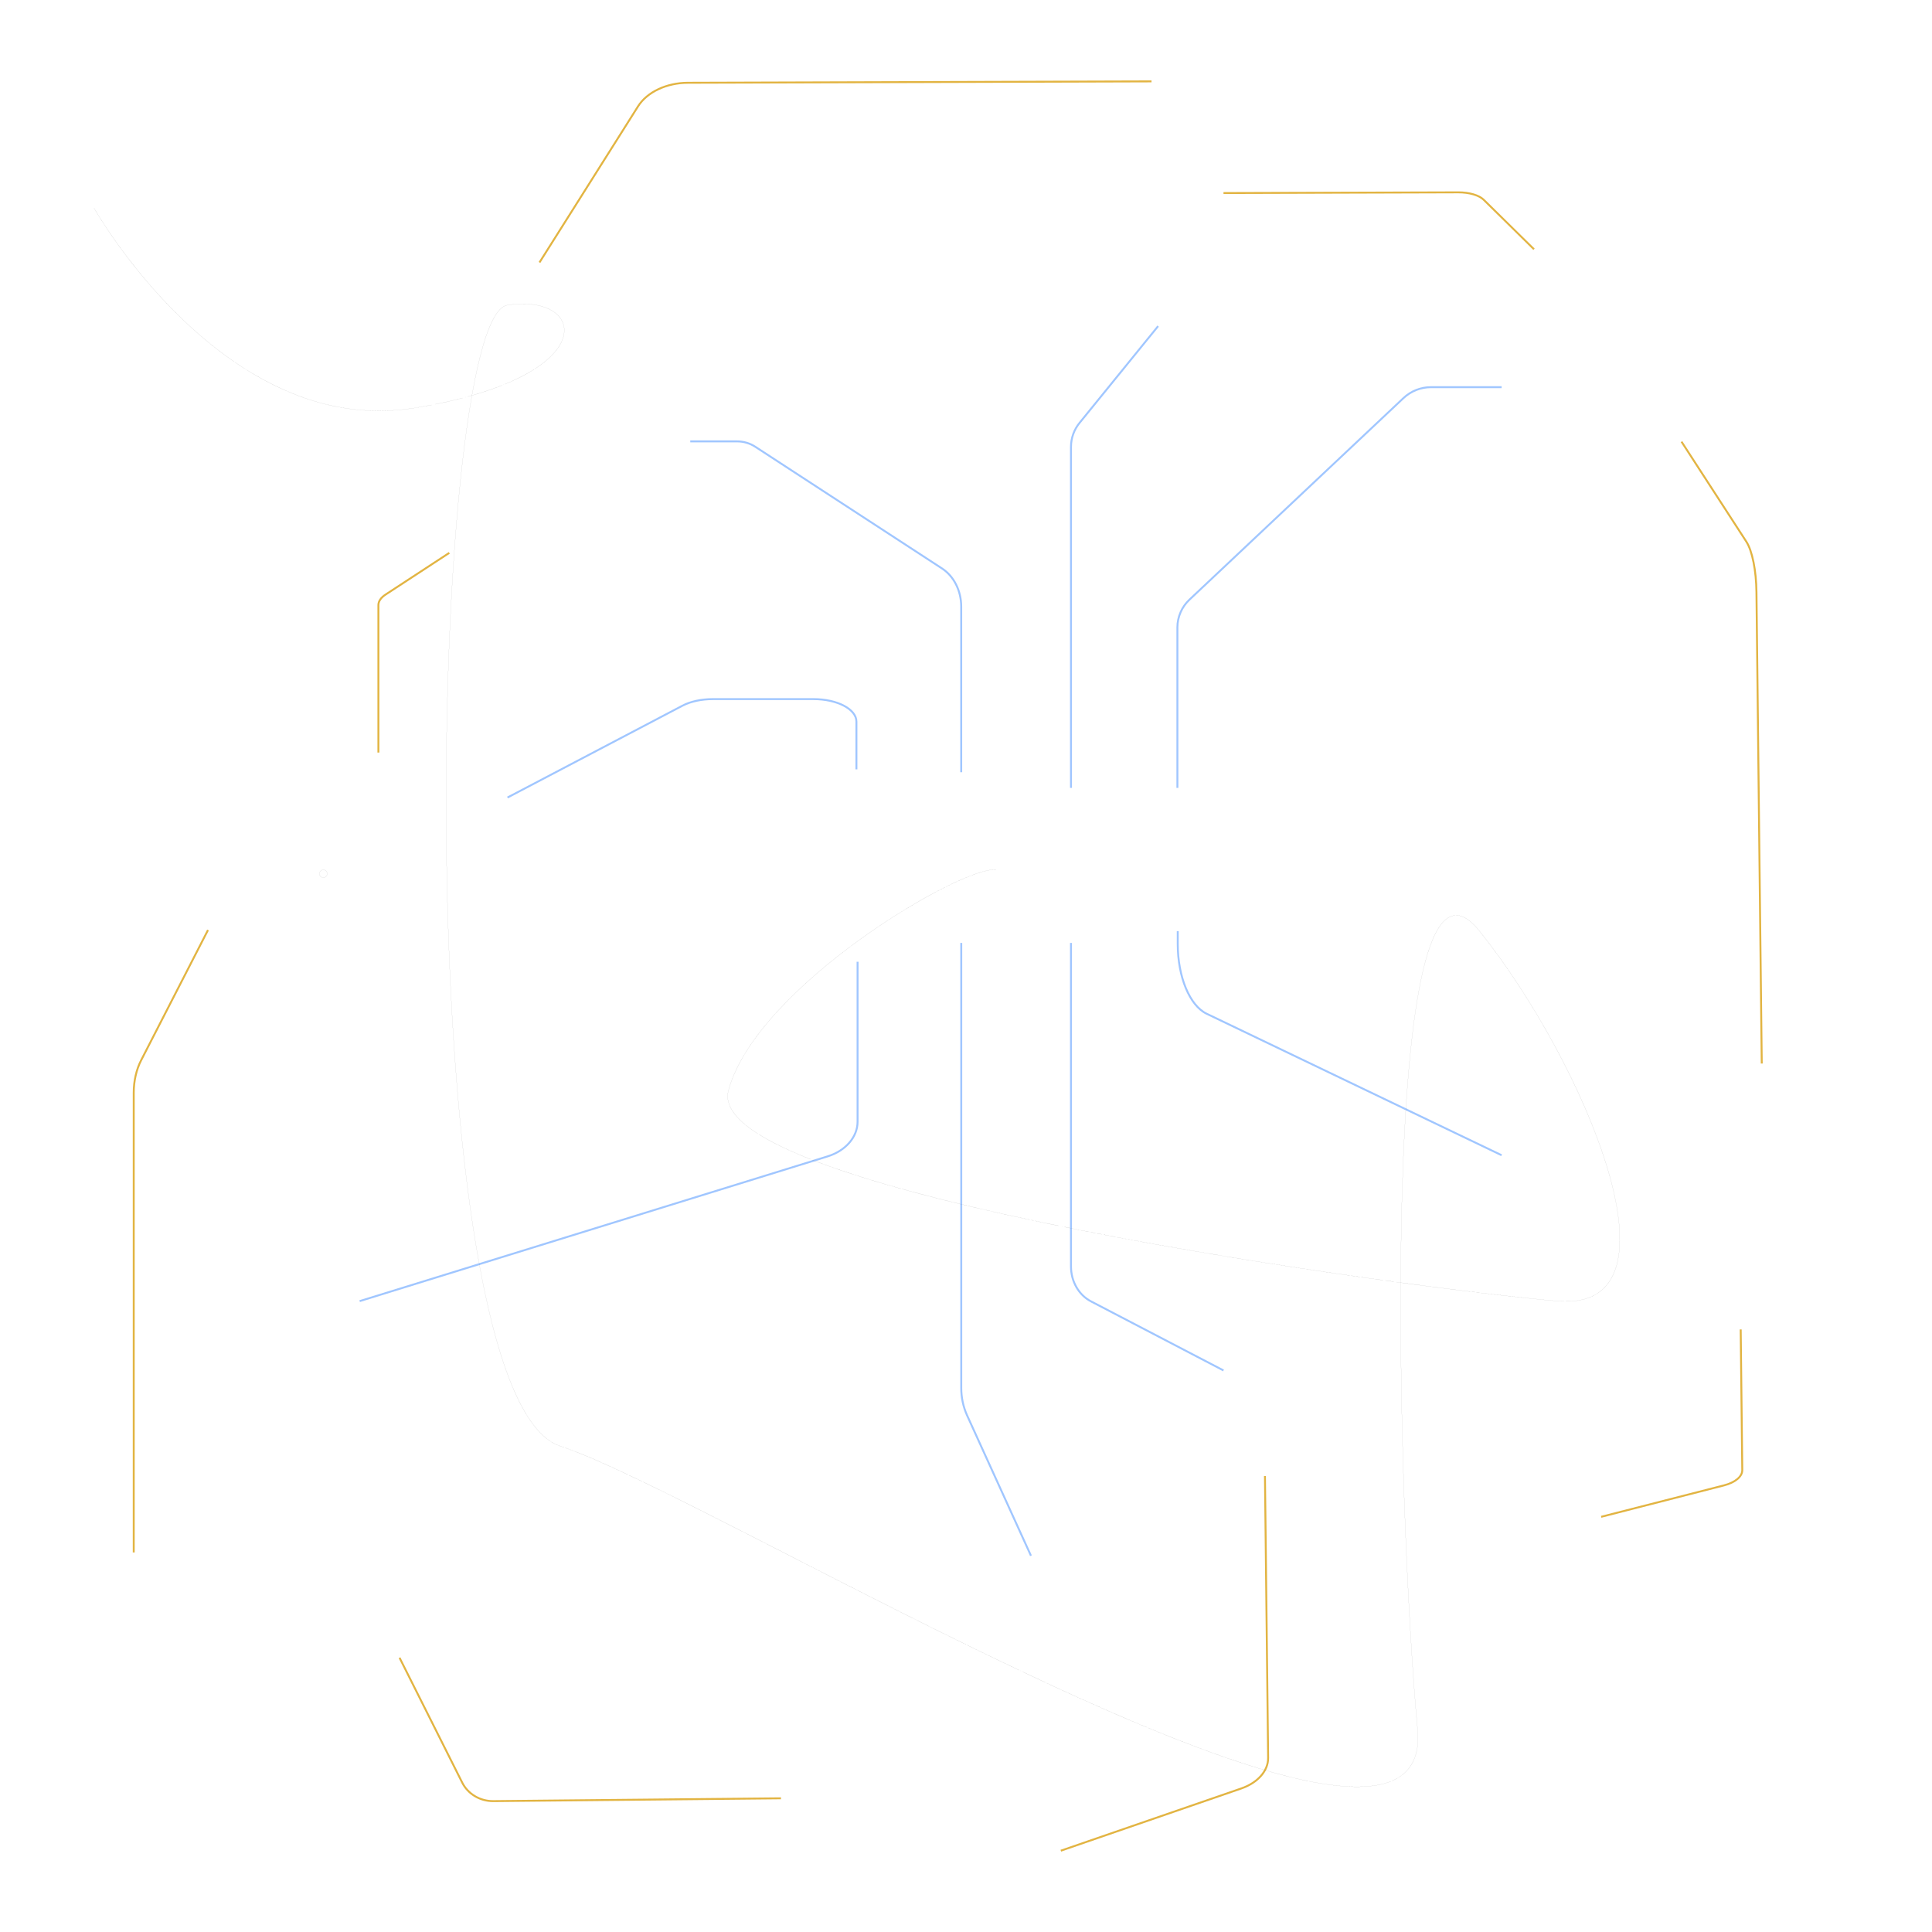
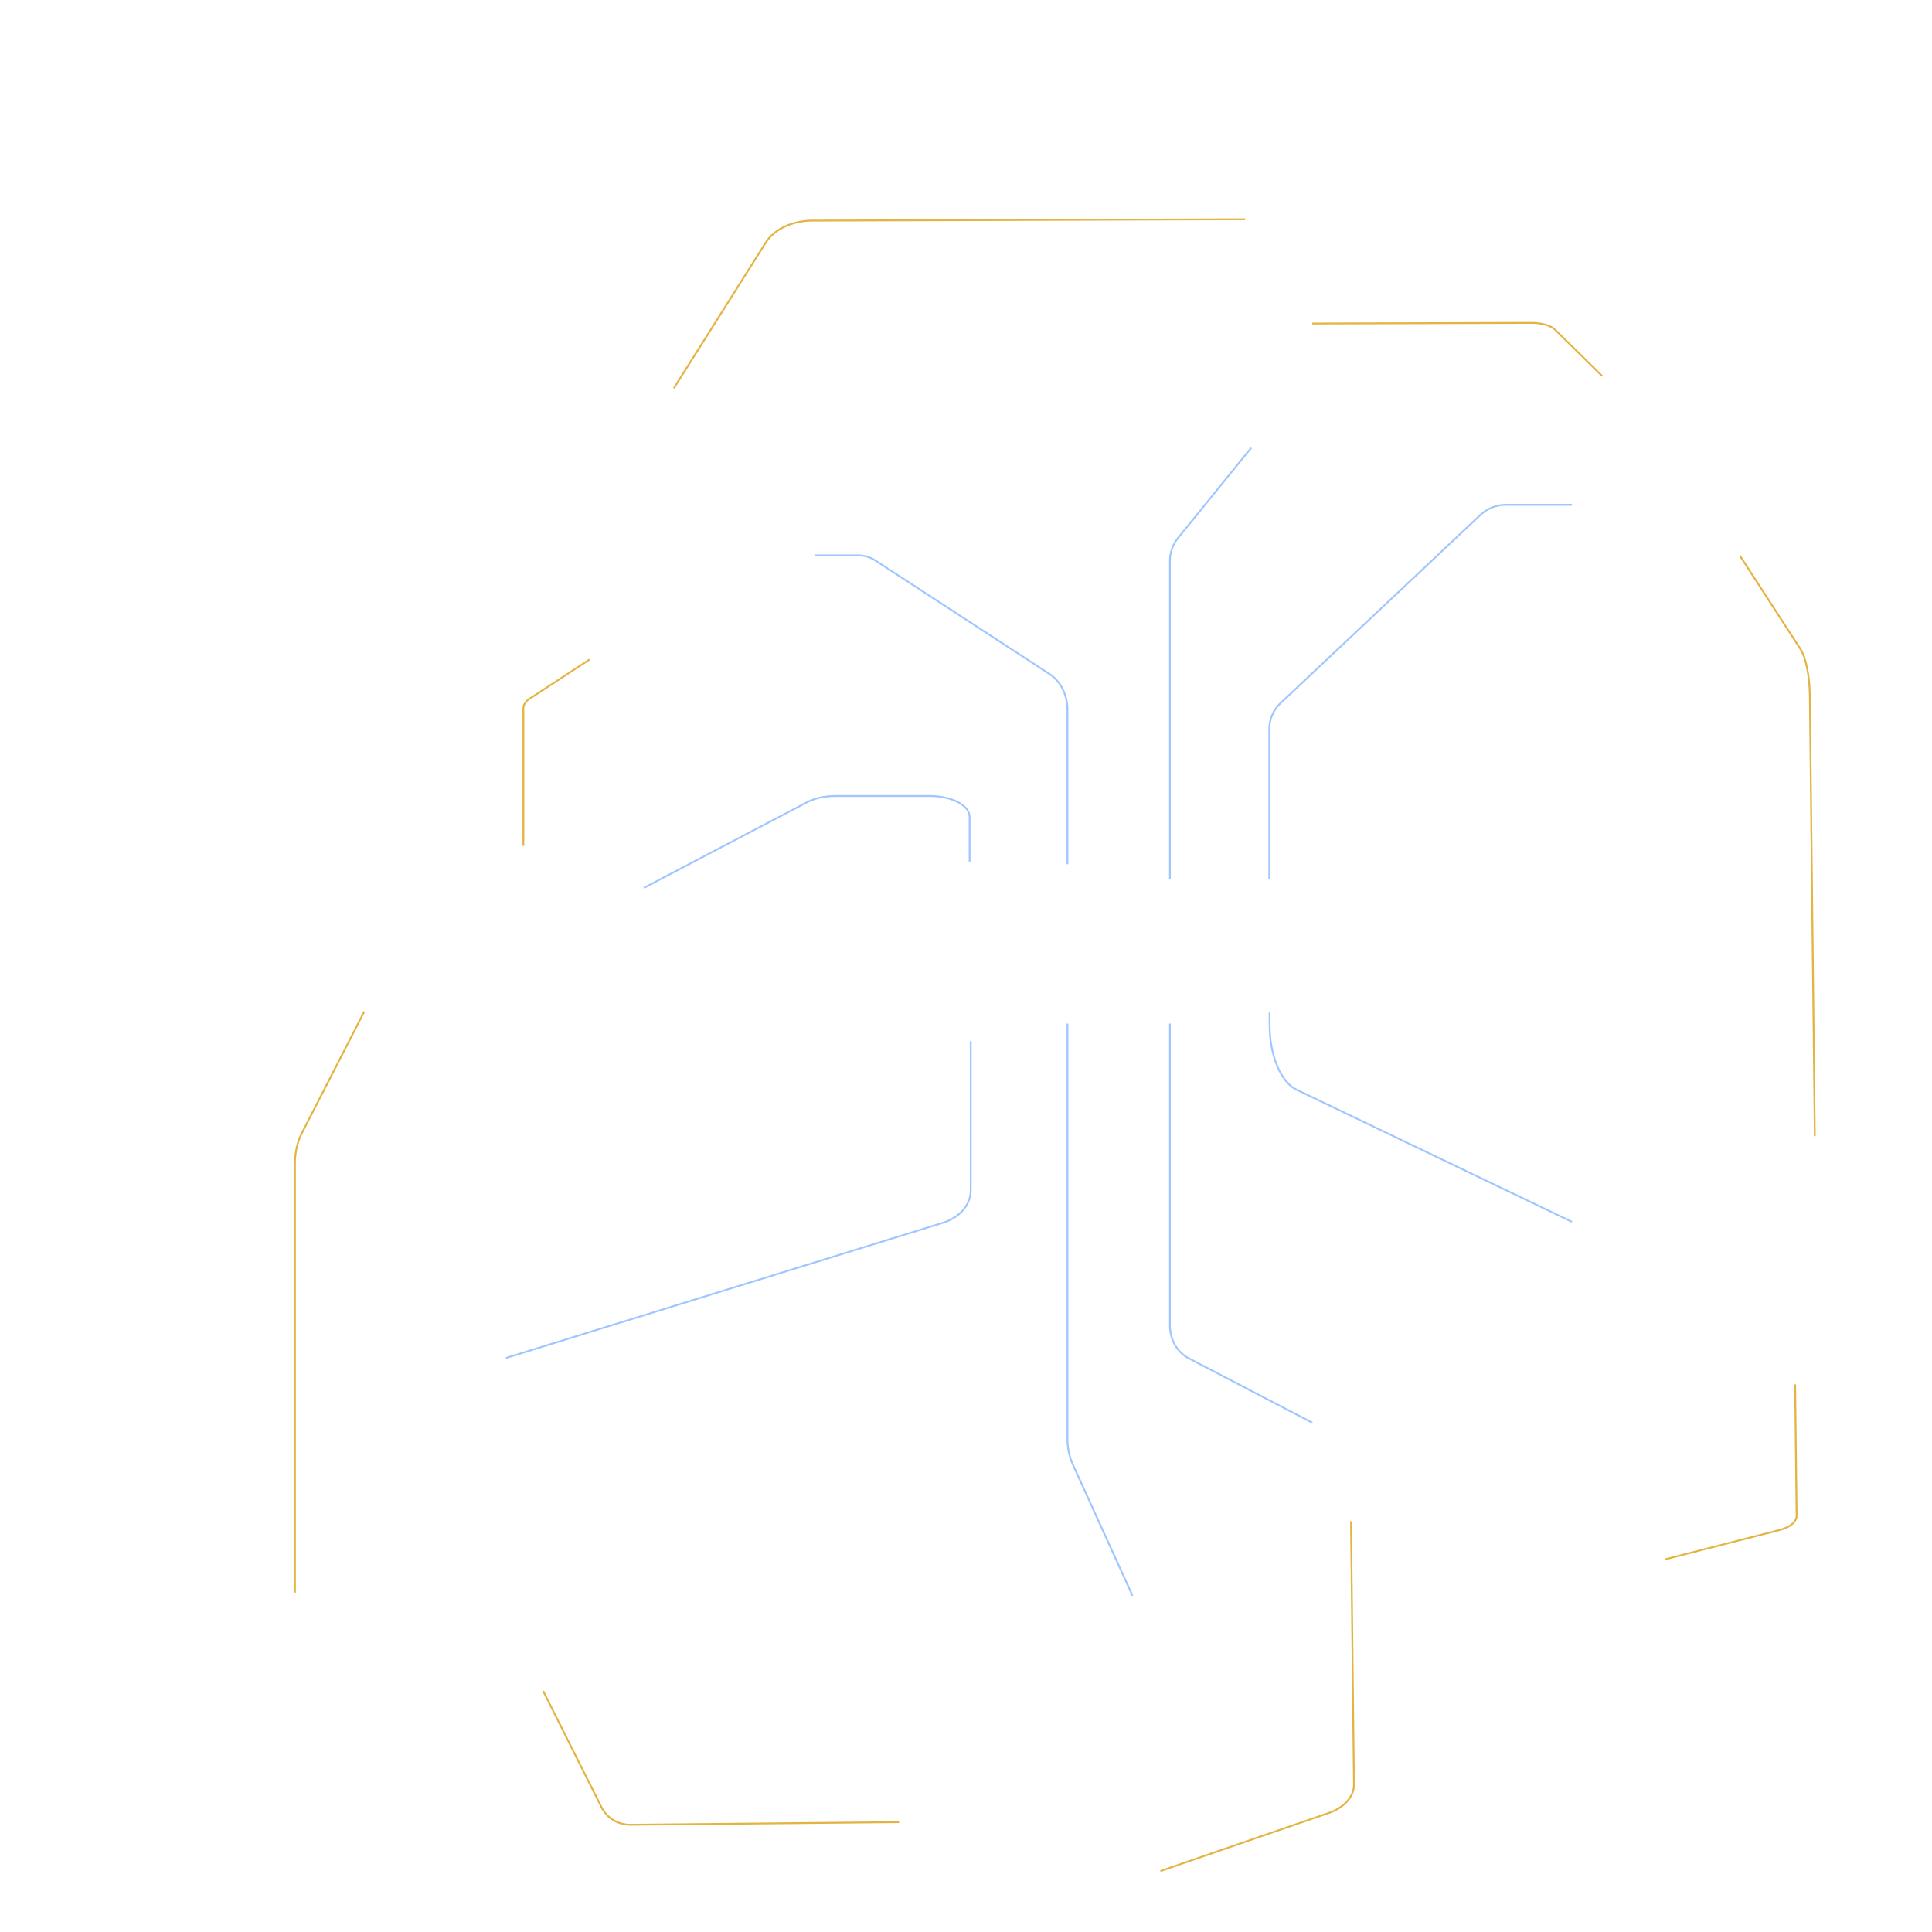
<svg xmlns="http://www.w3.org/2000/svg" version="1.1" id="Layer_1" x="0px" y="0px" viewBox="0 0 5000 5000" style="enable-background:new 0 0 5000 5000;" xml:space="preserve">
  <style type="text/css">
- 	.st0{fill:none;stroke:#E2B442;stroke-width:5;stroke-miterlimit:10;}
- 	.st1{fill:none;stroke:#E2B442;stroke-width:5;}
+ 	.st0{fill:none;stroke:#E2B442;stroke-width:4.668;stroke-miterlimit:10;}
+ 	.st1{fill:none;stroke:#E2B442;stroke-width:4.668;}
	.st2{fill:none;}
- 	.st3{fill:none;stroke:#A0C6FF;stroke-width:5;}
- 	.st4{fill:none;stroke:#000000;stroke-width:0.1;}
+ 	.st3{fill:none;stroke:#A0C6FF;stroke-width:4.668;}
+ 	.st4{fill:none;stroke:#000000;stroke-width:9.335534e-02;}
</style>
-   <path id="PATH-TRANSITadaf" class="st0" d="M979.3,1947.6v-381.7c0-9.7,6.4-19.2,18.3-27l165.2-108.1" />
-   <path id="PATH-TRANSITmkad" class="st0" d="M346.1,4017.7V2828c0-30.3,6.7-59.8,19.2-84.1l173-337" />
-   <path id="PATH-TRANSITahkh" class="st1" d="M3166.4,499.6l607.9-1.8c28-0.1,53.5,7.4,65.5,19.2L3970,645.1" />
-   <path id="PATH-TRANSITkhoj" class="st1" d="M4559.4,2752.4l-13.7-1219.8c-0.6-56.2-10.9-107.2-26.3-131L4351.7,1143" />
-   <path id="PATH-TRANSITojml" class="st1" d="M4504.9,3440.5l4.1,364c0.2,16.8-18.3,32.2-47.5,39.7l-317.7,81.3" />
-   <path id="PATH-TRANSITmlbl" class="st1" d="M3273.7,3819.9l8.2,729.4c0.4,33.6-26.7,64.5-69.7,79.3l-466.8,161" />
-   <path id="PATH-TRANSITblmk" class="st1" d="M2021.1,4654l-744.4,7.3c-34.3,0.3-65.7-18.4-80.6-48.1l-162.1-323" />
-   <path id="PATH-TRANSITafah" class="st1" d="M2980.1,210.6l-1199.9,3.6c-55.2,0.2-105.5,23.9-129,61.1l-255,403.9" />
-   <path id="PATH-kh01" class="st2" d="M4240.6,739.8c14.8-0.8,30.8-1.7,42,8c11.6,10.2,16.6,26.5,15.1,41.9  c-1.3,14.2-11.3,25.6-22.3,34.7c-9.9,8.1-22.1,10.6-34.8,12.1c-15.2,1.8-32.9,7.6-44.1-2.8s-7.3-28.6-6.1-44  c1-13.7,2.5-28.1,12.3-37.8S4226.8,740.5,4240.6,739.8z" />
-   <path id="PATH-kh00" class="st3" d="M3047.1,2039.1v-415.6c0.1-27.1,11.4-53,31.2-71.6l554-521.8c19.3-18.1,44.9-28.2,71.4-28.1  h182.5" />
-   <path id="PATH-ah01" class="st2" d="M2833,480.2c15.2-1,31.9,1.4,42,12.9c9.7,11.1,6.9,27.4,6.2,42.2c-0.7,13.7-1.8,27.4-10.2,38.2  c-9.5,12.2-22.6,25-38,23.6c-15-1.4-22.3-18.2-31.4-30.2c-7.4-9.7-14.7-19.4-15.7-31.6c-1.1-13.3,1.4-27.1,10.1-37.3  C2805.3,487.1,2818.9,481.1,2833,480.2z" />
-   <path id="PATH-ah00" class="st3" d="M3048,2409.7v33.4c0,85.1,30.9,159.4,74.9,180.5l763.2,366.1" />
-   <path id="PATH-oj00" class="st3" d="M2771.7,2039.1v-882.7c0.1-22.8,8-44.8,22.5-62.4l203-250" />
-   <path id="PATH-bl01" class="st2" d="M2444.3,4148.5c14.4,0.4,28.4,3.7,39.4,13c11.9,10.1,21.5,23.6,22.3,39.2  c0.8,16.4-5.9,32.3-18.2,43.3c-11.6,10.3-28.1,13.2-43.5,11.2c-13.6-1.8-23.5-11.8-33.1-21.5s-19.5-19.5-21-33  c-1.7-14.9,1.7-31,12.5-41.4S2429.4,4148.1,2444.3,4148.5z" />
-   <path id="PATH-bl00" class="st3" d="M2771.7,2440.2v837.5c0,38.6,20.1,73.7,51.7,90.2l343,178.8" />
-   <path id="PATH-af04" class="st2" d="M1031.2,1147.7c14.8-0.8,30.8-1.7,42,8c11.6,10.2,16.6,26.5,15.1,41.9  c-1.3,14.2-11.3,25.6-22.3,34.7c-9.9,8.1-22.1,10.6-34.8,12.1c-15.2,1.8-32.9,7.6-44.1-2.8s-7.3-28.6-6.1-44  c1-13.7,2.5-28.1,12.3-37.8S1017.5,1148.4,1031.2,1147.7z" />
-   <path id="PATH-af03" class="st2" d="M1142.9,735.2c13-0.9,25.5,3.9,35.6,12.1c11.6,9.3,23.1,20.8,24.1,35.6  c1,15.5-8.3,29.5-19.1,40.6c-11,11.3-24.8,21-40.6,20.5c-15.4-0.4-28.1-11.2-38.3-22.8c-9.5-10.8-17.4-24-15.9-38.3  c1.4-13.3,13.2-22,23.3-30.9C1121.2,743.9,1130.7,736.1,1142.9,735.2z" />
-   <path id="PATH-af02" class="st2" d="M1445.7,1002.9c12.5,1.4,22.8,8.3,32.6,16.3c11.4,9.3,26.8,17.9,27.3,32.6  c0.5,14.9-14.4,24.5-25.1,34.9c-10.4,10.2-20.3,24.1-34.8,23.5c-14.3-0.5-22.9-15.1-32.2-26.1c-8.2-9.7-15.8-19.7-17.3-32.3  c-1.7-14.4-1.5-30.6,8.8-40.8S1431.4,1001.3,1445.7,1002.9z" />
-   <path id="PATH-af01" class="st2" d="M1437.9,1253.9c15.8-2.1,33.4,3.2,43.3,15.7c9.3,11.8,5.3,28.4,3.2,43.4  c-1.6,11.9-6.5,23.1-14,32.5c-9,11.5-17.9,26.6-32.5,26.6s-22.7-15.8-32.6-26.5c-9.3-10.1-22.3-18.9-22.4-32.7s12.4-23.2,21.8-33.3  C1414.6,1269.1,1423.4,1255.8,1437.9,1253.9z" />
-   <path id="PATH-af00" class="st3" d="M2487.6,1998.5v-428.7c0-40.9-19-78.6-49.5-98.5l-483-314.8c-13.9-9.2-30.2-14.1-46.9-14.2  h-121.8" />
-   <path id="PATH-mk01" class="st2" d="M1046,3601.3c12.5,1.4,22.8,8.3,32.6,16.3c11.4,9.3,26.8,17.9,27.3,32.6  c0.5,14.9-14.4,24.5-25.1,34.9c-10.4,10.2-20.3,24.1-34.8,23.5c-14.3-0.5-22.9-15.1-32.2-26.1c-8.2-9.7-15.8-19.7-17.3-32.3  c-1.7-14.4-1.5-30.6,8.8-40.8S1031.7,3599.7,1046,3601.3z" />
-   <path id="PATH-mk00" class="st3" d="M2487.7,2440.2v1151.5c-0.1,24.6,5,48.9,15.1,71.3l165.3,363.2" />
-   <path id="PATH-ad01" class="st2" d="M1062.3,2166c15.8-2.1,33.4,3.2,43.3,15.7c9.3,11.8,5.3,28.4,3.2,43.4  c-1.6,11.9-6.5,23.1-14,32.5c-9,11.5-17.9,26.6-32.5,26.6s-22.7-15.8-32.6-26.5c-9.3-10.1-22.3-18.9-22.4-32.7s12.4-23.2,21.8-33.3  C1039.1,2181.2,1047.9,2167.9,1062.3,2166z" />
-   <path id="PATH-ad00" class="st3" d="M2216.4,1991.1v-123.6c0-32.1-49.6-58.2-110.8-58.2h-261c-29.4,0-57.6,6.1-78.3,17L1313.4,2064" />
-   <path id="PATH-ml01" class="st2" d="M3826.3,3688.5c13-0.9,25.5,3.9,35.6,12.1c11.6,9.3,23.1,20.8,24.1,35.6  c1,15.5-8.3,29.5-19.1,40.6c-11,11.3-24.8,21-40.6,20.5c-15.4-0.4-28.1-11.2-38.3-22.8c-9.5-10.8-17.4-24-15.9-38.3  c1.4-13.3,13.2-22,23.3-30.9C3804.5,3697.3,3814.1,3689.4,3826.3,3688.5z" />
-   <path id="PATH-ml00" class="st3" d="M2219.4,2489v413.9c0,39.8-30.9,75.4-77.8,89.9L930.8,3367.3" />
-   <path id="PATH-bl04" class="st2" d="M2766.4,4393.3c14.4,0.4,28.4,3.7,39.4,13c11.9,10.1,21.5,23.6,22.3,39.2  c0.8,16.4-5.9,32.3-18.2,43.3c-11.6,10.3-28.1,13.2-43.5,11.2c-13.6-1.8-23.5-11.8-33.1-21.5s-19.5-19.5-21-33  c-1.7-14.9,1.7-31,12.5-41.4S2751.5,4392.9,2766.4,4393.3z" />
-   <path id="PATH-bl03" class="st2" d="M2437.4,4552.9c13.1,1.8,21.2,13.5,30.9,22.5c10.4,9.6,25.4,16.8,26.6,30.9  c1.3,14.6-9.2,27.8-20.7,36.9c-10.3,8.1-23.7,8.8-36.8,8.7c-12.9-0.1-26-1.3-36.1-9.4c-11.4-9-20.5-21.6-21.4-36.2  c-0.9-15.3,5.6-30.4,16.8-40.8C2407.8,4555.5,2422.7,4550.8,2437.4,4552.9z" />
-   <path id="PATH-kh04" class="st2" d="M4243.1,429.8c13-0.9,25.5,3.9,35.6,12.1c11.6,9.3,23.1,20.8,24.1,35.6  c1,15.5-8.3,29.5-19.1,40.6c-11,11.3-24.8,21-40.6,20.5c-15.4-0.4-28.1-11.2-38.3-22.8c-9.5-10.8-17.4-24-15.9-38.3  c1.4-13.3,13.2-22,23.3-30.9C4221.4,438.5,4231,430.7,4243.1,429.8z" />
-   <path id="PATH-kh03" class="st2" d="M4557.1,539.1c12.5,1.4,22.8,8.3,32.6,16.3c11.4,9.3,26.8,17.9,27.3,32.6  c0.5,14.9-14.4,24.5-25.1,34.9c-10.4,10.2-20.3,24.1-34.8,23.5c-14.3-0.5-22.9-15.1-32.2-26.1c-8.2-9.7-15.8-19.7-17.3-32.3  c-1.7-14.4-1.5-30.6,8.8-40.8S4542.8,537.5,4557.1,539.1z" />
-   <path id="PATH-kh02" class="st2" d="M4546.3,900.1c15.8-2.1,33.4,3.2,43.3,15.7c9.3,11.8,5.3,28.4,3.2,43.4  c-1.6,11.9-6.5,23.1-14,32.5c-9,11.5-17.9,26.6-32.5,26.6s-22.7-15.8-32.6-26.5c-9.3-10.1-22.3-18.9-22.4-32.7s12.4-23.2,21.8-33.3  C4523,915.3,4531.8,902.1,4546.3,900.1z" />
-   <path id="PATH-bl02" class="st2" d="M2155.9,4255.7c13-0.9,25.5,3.9,35.6,12.1c11.6,9.3,23.1,20.8,24.1,35.6  c1,15.5-8.3,29.5-19.1,40.6c-11,11.3-24.8,21-40.6,20.5c-15.4-0.4-28.1-11.2-38.3-22.8c-9.5-10.8-17.4-24-15.9-38.3  c1.4-13.3,13.2-22,23.3-30.9C2134.1,4264.4,2143.7,4256.5,2155.9,4255.7z" />
-   <path id="PATH-ml03" class="st2" d="M3559.8,3873.6c14.8-0.8,30.8-1.7,42,8c11.6,10.2,16.6,26.5,15.1,41.9  c-1.3,14.2-11.3,25.6-22.3,34.7c-9.9,8.1-22.1,10.6-34.8,12.1c-15.2,1.8-32.9,7.6-44.1-2.8s-7.3-28.6-6.1-44  c1-13.7,2.5-28.1,12.3-37.8S3546.1,3874.3,3559.8,3873.6z" />
-   <path id="PATH-ml04" class="st2" d="M3502.7,3455c12.5,1.4,22.8,8.3,32.6,16.3c11.4,9.3,26.8,17.9,27.3,32.6  c0.5,14.9-14.4,24.5-25.1,34.9c-10.4,10.2-20.3,24.1-34.8,23.5c-14.3-0.5-22.9-15.1-32.2-26.1c-8.2-9.7-15.8-19.7-17.3-32.3  c-1.7-14.4-1.5-30.6,8.8-40.8S3488.4,3453.4,3502.7,3455z" />
-   <path id="PATH-ml02" class="st2" d="M3889,4143.2c15.8-2.1,33.4,3.2,43.3,15.7c9.3,11.8,5.3,28.4,3.2,43.4  c-1.6,11.9-6.5,23.1-14,32.5c-9,11.5-17.9,26.6-32.5,26.6s-22.7-15.8-32.6-26.5c-9.3-10.1-22.3-18.9-22.4-32.7s12.4-23.2,21.8-33.3  C3865.8,4158.4,3874.6,4145.1,3889,4143.2z" />
-   <path id="PATH-ad02" class="st2" d="M767.4,2389.1c14.8-0.8,30.8-1.7,42,8c11.6,10.2,16.6,26.5,15.1,41.9  c-1.3,14.2-11.3,25.6-22.3,34.7c-9.9,8.1-22.1,10.6-34.8,12.1c-15.2,1.8-32.9,7.6-44.1-2.8s-7.3-28.6-6.1-44  c1-13.7,2.5-28.1,12.3-37.8S753.7,2389.8,767.4,2389.1z" />
-   <path id="PATH-ad03" class="st2" d="M770,2079c13-0.9,25.5,3.9,35.6,12.1c11.6,9.3,23.1,20.8,24.1,35.6c1,15.5-8.3,29.5-19.1,40.6  c-11,11.3-24.8,21-40.6,20.5c-15.4-0.4-28.1-11.2-38.3-22.8c-9.5-10.8-17.4-24-15.9-38.3c1.4-13.3,13.2-22,23.3-30.9  C748.2,2087.8,757.8,2079.9,770,2079z" />
-   <path id="PATH-mk04" class="st2" d="M628.2,3714.3c13.1,1.8,21.2,13.5,30.9,22.5c10.4,9.6,25.4,16.8,26.6,30.9  c1.3,14.6-9.2,27.8-20.7,36.9c-10.3,8.1-23.7,8.8-36.8,8.7c-12.9-0.1-26-1.3-36.1-9.4c-11.4-9-20.5-21.6-21.4-36.2  c-0.9-15.3,5.6-30.4,16.8-40.8C598.6,3716.8,613.5,3712.2,628.2,3714.3z" />
-   <path id="PATH-mk02" class="st2" d="M1186.6,3969.4c15.8-2.1,33.4,3.2,43.3,15.7c9.3,11.8,5.3,28.4,3.2,43.4  c-1.6,11.9-6.5,23.1-14,32.5c-9,11.5-17.9,26.6-32.5,26.6s-22.7-15.8-32.6-26.5c-9.3-10.1-22.3-18.9-22.4-32.7s12.4-23.2,21.8-33.3  C1163.3,3984.6,1172.1,3971.3,1186.6,3969.4z" />
-   <path id="PATH-mk05" class="st2" d="M568.4,3357.9c13-0.9,25.5,3.9,35.6,12.1c11.6,9.3,23.1,20.8,24.1,35.6  c1,15.5-8.3,29.5-19.1,40.6c-11,11.3-24.8,21-40.6,20.5c-15.4-0.4-28.1-11.2-38.3-22.8c-9.5-10.8-17.4-24-15.9-38.3  c1.4-13.3,13.2-22,23.3-30.9C546.6,3366.7,556.2,3358.8,568.4,3357.9z" />
-   <path id="PATH-mk03" class="st2" d="M813.3,4018.1c10.9-0.9,23-0.6,30.7,7.1s6.3,19.8,6.5,30.6c0.2,11.1,1.2,22.7-5.3,31.7  c-7.6,10.5-18.8,19.7-31.9,19.8s-25.2-8.3-32.6-19.1c-6.3-9.3-3.5-21.2-2.3-32.4c1-9.5,2.2-19.1,8.6-26.1  C793.8,4022.5,803.4,4018.9,813.3,4018.1z" />
-   <path id="PATH-oj01" class="st2" d="M4513.5,3026.5c12.5,1.4,22.8,8.3,32.6,16.3c11.4,9.3,26.8,17.9,27.3,32.6  c0.5,14.9-14.4,24.5-25.1,34.9c-10.4,10.2-20.3,24.1-34.8,23.5c-14.3-0.5-22.9-15.1-32.2-26.1c-8.2-9.7-15.8-19.7-17.3-32.3  c-1.7-14.4-1.5-30.6,8.8-40.8S4499.2,3024.9,4513.5,3026.5z" />
-   <path id="PATH-oj02" class="st2" d="M4234,3161.3c13.1,1.8,21.2,13.5,30.9,22.5c10.4,9.6,25.4,16.8,26.6,30.9  c1.3,14.6-9.2,27.8-20.7,36.9c-10.3,8.1-23.7,8.8-36.8,8.7c-12.9-0.1-26-1.3-36.1-9.4c-11.4-9-20.5-21.6-21.4-36.2  c-0.9-15.3,5.6-30.4,16.8-40.8C4204.4,3163.8,4219.3,3159.2,4234,3161.3z" />
-   <path id="PATH-oj04" class="st2" d="M4195.1,2767.2c13-0.9,25.5,3.9,35.6,12.1c11.6,9.3,23.1,20.8,24.1,35.6  c1,15.5-8.3,29.5-19.1,40.6c-11,11.3-24.8,21-40.6,20.5c-15.4-0.4-28.1-11.2-38.3-22.8c-9.5-10.8-17.4-24-15.9-38.3  c1.4-13.3,13.2-22,23.3-30.9C4173.3,2776,4182.9,2768,4195.1,2767.2z" />
-   <circle id="START" class="st4" cx="836.8" cy="2261.2" r="10.1" />
-   <path id="PATH-TRANSITjlintro" class="st4" d="M243.4,538.6c0,0,336.3,596.7,827.7,517.5s451-298.2,242.3-266.6  S1056.1,3615,1450.5,3742.8c394.5,127.8,2270,1285.2,2218.2,732.9s-110-2403.2,160.3-2066.1s546.3,985.9,203.1,957.6  s-2220.7-275.8-2146.7-545.8c74-269.9,604.5-581.6,692.6-570.4" />
+   <path id="PATH-TRANSITadaf" class="st0" d="M1354.5,2189.1v-356.3c0-9.1,6-17.9,17.1-25.2l154.2-100.9" />
+   <path id="PATH-TRANSITmkad" class="st0" d="M763.3,4121.7V3011c0-28.3,6.3-55.8,17.9-78.5l161.5-314.6" />
+   <path id="PATH-TRANSITahkh" class="st1" d="M3396.2,837.3l567.5-1.7c26.1-0.1,49.9,6.9,61.1,17.9l121.5,119.6" />
+   <path id="PATH-TRANSITkhoj" class="st1" d="M4696.7,2940.4l-12.8-1138.7c-0.6-52.5-10.2-100.1-24.6-122.3L4502.8,1438" />
+   <path id="PATH-TRANSITojml" class="st1" d="M4645.8,3582.8l3.8,339.8c0.2,15.7-17.1,30.1-44.3,37.1l-296.6,75.9" />
+   <path id="PATH-TRANSITmlbl" class="st1" d="M3496.4,3937l7.7,680.9c0.4,31.4-24.9,60.2-65.1,74l-435.8,150.3" />
+   <path id="PATH-TRANSITblmk" class="st1" d="M2327,4715.7l-694.9,6.8c-32,0.3-61.3-17.2-75.2-44.9l-151.3-301.5" />
+   <path id="PATH-TRANSITafah" class="st1" d="M3222.3,567.5l-1120.2,3.4c-51.5,0.2-98.5,22.3-120.4,57L1743.7,1005" />
+   <path id="PATH-kh01" class="st2" d="M4399.1,1061.6c13.8-0.7,28.8-1.6,39.2,7.5c10.8,9.5,15.5,24.7,14.1,39.1  c-1.2,13.3-10.5,23.9-20.8,32.4c-9.2,7.6-20.6,9.9-32.5,11.3c-14.2,1.7-30.7,7.1-41.2-2.6c-10.5-9.7-6.8-26.7-5.7-41.1  c0.9-12.8,2.3-26.2,11.5-35.3C4372.8,1063.8,4386.2,1062.2,4399.1,1061.6z" />
+   <path id="PATH-kh00" class="st3" d="M3284.9,2274.5v-388c0.1-25.3,10.6-49.5,29.1-66.8l517.2-487.1c18-16.9,41.9-26.3,66.7-26.2  h170.4" />
+   <path id="PATH-ah01" class="st2" d="M3085,819.2c14.2-0.9,29.8,1.3,39.2,12c9.1,10.4,6.4,25.6,5.8,39.4c-0.7,12.8-1.7,25.6-9.5,35.7  c-8.9,11.4-21.1,23.3-35.5,22c-14-1.3-20.8-17-29.3-28.2c-6.9-9.1-13.7-18.1-14.7-29.5c-1-12.4,1.3-25.3,9.4-34.8  C3059.1,825.7,3071.8,820.1,3085,819.2z" />
+   <path id="PATH-ah00" class="st3" d="M3285.7,2620.5v31.2c0,79.4,28.8,148.8,69.9,168.5l712.5,341.8" />
+   <path id="PATH-oj00" class="st3" d="M3027.8,2274.5v-824c0.1-21.3,7.5-41.8,21-58.3l189.5-233.4" />
+   <path id="PATH-bl01" class="st2" d="M2722.1,4243.8c13.4,0.4,26.5,3.5,36.8,12.1c11.1,9.4,20.1,22,20.8,36.6  c0.7,15.3-5.5,30.2-17,40.4c-10.8,9.6-26.2,12.3-40.6,10.5c-12.7-1.7-21.9-11-30.9-20.1s-18.2-18.2-19.6-30.8  c-1.6-13.9,1.6-28.9,11.7-38.6C2693.4,4244.2,2708.2,4243.4,2722.1,4243.8z" />
+   <path id="PATH-bl00" class="st3" d="M3027.8,2649v781.9c0,36,18.8,68.8,48.3,84.2l320.2,166.9" />
+   <path id="PATH-af04" class="st2" d="M1402.9,1442.4c13.8-0.7,28.8-1.6,39.2,7.5c10.8,9.5,15.5,24.7,14.1,39.1  c-1.2,13.3-10.5,23.9-20.8,32.4c-9.2,7.6-20.6,9.9-32.5,11.3c-14.2,1.7-30.7,7.1-41.2-2.6c-10.5-9.7-6.8-26.7-5.7-41.1  c0.9-12.8,2.3-26.2,11.5-35.3S1390.1,1443,1402.9,1442.4z" />
+   <path id="PATH-af03" class="st2" d="M1507.2,1057.3c12.1-0.8,23.8,3.6,33.2,11.3c10.8,8.7,21.6,19.4,22.5,33.2  c0.9,14.5-7.7,27.5-17.8,37.9c-10.3,10.5-23.2,19.6-37.9,19.1c-14.4-0.4-26.2-10.5-35.8-21.3c-8.9-10.1-16.2-22.4-14.8-35.8  c1.3-12.4,12.3-20.5,21.8-28.8C1486.9,1065.4,1495.8,1058.1,1507.2,1057.3z" />
+   <path id="PATH-af02" class="st2" d="M1789.9,1307.2c11.7,1.3,21.3,7.7,30.4,15.2c10.6,8.7,25,16.7,25.5,30.4  c0.5,13.9-13.4,22.9-23.4,32.6c-9.7,9.5-19,22.5-32.5,21.9c-13.3-0.5-21.4-14.1-30.1-24.4c-7.7-9.1-14.8-18.4-16.2-30.2  c-1.6-13.4-1.4-28.6,8.2-38.1C1761.5,1305.2,1776.5,1305.7,1789.9,1307.2z" />
+   <path id="PATH-af01" class="st2" d="M1782.6,1541.5c14.8-2,31.2,3,40.4,14.7c8.7,11,4.9,26.5,3,40.5c-1.5,11.1-6.1,21.6-13.1,30.3  c-8.4,10.7-16.7,24.8-30.3,24.8s-21.2-14.8-30.4-24.7c-8.7-9.4-20.8-17.6-20.9-30.5c-0.1-12.9,11.6-21.7,20.4-31.1  C1760.8,1555.7,1769.1,1543.3,1782.6,1541.5z" />
+   <path id="PATH-af00" class="st3" d="M2762.5,2236.6v-400.2c0-38.2-17.7-73.4-46.2-92l-450.9-293.9c-13-8.6-28.2-13.2-43.8-13.3  h-113.7" />
+   <path id="PATH-mk01" class="st2" d="M1416.7,3732.9c11.7,1.3,21.3,7.7,30.4,15.2c10.6,8.7,25,16.7,25.5,30.4  c0.5,13.9-13.4,22.9-23.4,32.6c-9.7,9.5-19,22.5-32.5,21.9c-13.3-0.5-21.4-14.1-30.1-24.4c-7.7-9.1-14.8-18.4-16.2-30.2  c-1.6-13.4-1.4-28.6,8.2-38.1S1403.4,3731.4,1416.7,3732.9z" />
+   <path id="PATH-mk00" class="st3" d="M2762.6,2649v1075c-0.1,23,4.7,45.7,14.1,66.6l154.3,339.1" />
+   <path id="PATH-ad01" class="st2" d="M1431.9,2393c14.8-2,31.2,3,40.4,14.7c8.7,11,4.9,26.5,3,40.5c-1.5,11.1-6.1,21.6-13.1,30.3  c-8.4,10.7-16.7,24.8-30.3,24.8c-13.6,0-21.2-14.8-30.4-24.7c-8.7-9.4-20.8-17.6-20.9-30.5c-0.1-12.9,11.6-21.7,20.4-31.1  C1410.3,2407.2,1418.5,2394.8,1431.9,2393z" />
+   <path id="PATH-ad00" class="st3" d="M2509.4,2229.7v-115.4c0-30-46.3-54.3-103.4-54.3h-243.7c-27.4,0-53.8,5.7-73.1,15.9  l-422.8,221.9" />
+   <path id="PATH-ml01" class="st2" d="M4012.3,3814.3c12.1-0.8,23.8,3.6,33.2,11.3c10.8,8.7,21.6,19.4,22.5,33.2  c0.9,14.5-7.7,27.5-17.8,37.9c-10.3,10.5-23.2,19.6-37.9,19.1c-14.4-0.4-26.2-10.5-35.8-21.3c-8.9-10.1-16.2-22.4-14.8-35.8  c1.3-12.4,12.3-20.5,21.8-28.8C3991.9,3822.6,4000.9,3815.2,4012.3,3814.3z" />
+   <path id="PATH-ml00" class="st3" d="M2512.2,2694.5v386.4c0,37.2-28.8,70.4-72.6,83.9l-1130.3,349.6" />
+   <path id="PATH-bl04" class="st2" d="M3022.8,4472.3c13.4,0.4,26.5,3.5,36.8,12.1c11.1,9.4,20.1,22,20.8,36.6  c0.7,15.3-5.5,30.2-17,40.4c-10.8,9.6-26.2,12.3-40.6,10.5c-12.7-1.7-21.9-11-30.9-20.1c-9-9.1-18.2-18.2-19.6-30.8  c-1.6-13.9,1.6-28.9,11.7-38.6C2994.1,4472.7,3008.9,4471.9,3022.8,4472.3z" />
+   <path id="PATH-bl03" class="st2" d="M2715.7,4621.3c12.2,1.7,19.8,12.6,28.8,21c9.7,9,23.7,15.7,24.8,28.8  c1.2,13.6-8.6,26-19.3,34.4c-9.6,7.6-22.1,8.2-34.4,8.1c-12-0.1-24.3-1.2-33.7-8.8c-10.6-8.4-19.1-20.2-20-33.8  c-0.8-14.3,5.2-28.4,15.7-38.1C2688,4623.7,2702,4619.3,2715.7,4621.3z" />
+   <path id="PATH-kh04" class="st2" d="M4401.4,772.2c12.1-0.8,23.8,3.6,33.2,11.3c10.8,8.7,21.6,19.4,22.5,33.2  c0.9,14.5-7.7,27.5-17.8,37.9c-10.3,10.5-23.2,19.6-37.9,19.1c-14.4-0.4-26.2-10.5-35.8-21.3c-8.9-10.1-16.2-22.4-14.8-35.8  c1.3-12.4,12.3-20.5,21.8-28.8C4381.1,780.3,4390.1,773,4401.4,772.2z" />
+   <path id="PATH-kh03" class="st2" d="M4694.5,874.2c11.7,1.3,21.3,7.7,30.4,15.2c10.6,8.7,25,16.7,25.5,30.4  c0.5,13.9-13.4,22.9-23.4,32.6c-9.7,9.5-19,22.5-32.5,21.9c-13.3-0.5-21.4-14.1-30.1-24.4c-7.7-9.1-14.8-18.4-16.2-30.2  c-1.6-13.4-1.4-28.6,8.2-38.1C4666.1,872.3,4681.2,872.7,4694.5,874.2z" />
+   <path id="PATH-kh02" class="st2" d="M4684.4,1211.2c14.8-2,31.2,3,40.4,14.7c8.7,11,4.9,26.5,3,40.5c-1.5,11.1-6.1,21.6-13.1,30.3  c-8.4,10.7-16.7,24.8-30.3,24.8s-21.2-14.8-30.4-24.7c-8.7-9.4-20.8-17.6-20.9-30.5c-0.1-12.9,11.6-21.7,20.4-31.1  C4662.7,1225.4,4670.9,1213.1,4684.4,1211.2z" />
+   <path id="PATH-bl02" class="st2" d="M2452.9,4343.9c12.1-0.8,23.8,3.6,33.2,11.3c10.8,8.7,21.6,19.4,22.5,33.2  c0.9,14.5-7.7,27.5-17.8,37.9c-10.3,10.5-23.2,19.6-37.9,19.1c-14.4-0.4-26.2-10.5-35.8-21.3c-8.9-10.1-16.2-22.4-14.8-35.8  c1.3-12.4,12.3-20.5,21.8-28.8C2432.5,4352,2441.5,4344.6,2452.9,4343.9z" />
+   <path id="PATH-ml03" class="st2" d="M3763.5,3987.1c13.8-0.7,28.8-1.6,39.2,7.5c10.8,9.5,15.5,24.7,14.1,39.1  c-1.2,13.3-10.5,23.9-20.8,32.4c-9.2,7.6-20.6,9.9-32.5,11.3c-14.2,1.7-30.7,7.1-41.2-2.6c-10.5-9.7-6.8-26.7-5.7-41.1  c0.9-12.8,2.3-26.2,11.5-35.3S3750.7,3987.8,3763.5,3987.1z" />
+   <path id="PATH-ml04" class="st2" d="M3710.2,3596.4c11.7,1.3,21.3,7.7,30.4,15.2c10.6,8.7,25,16.7,25.5,30.4  c0.5,13.9-13.4,22.9-23.4,32.6c-9.7,9.5-19,22.5-32.5,21.9c-13.3-0.5-21.4-14.1-30.1-24.4c-7.7-9.1-14.8-18.4-16.2-30.2  c-1.6-13.4-1.4-28.6,8.2-38.1C3681.8,3594.4,3696.8,3594.9,3710.2,3596.4z" />
+   <path id="PATH-ml02" class="st2" d="M4070.8,4238.8c14.8-2,31.2,3,40.4,14.7c8.7,11,4.9,26.5,3,40.5c-1.5,11.1-6.1,21.6-13.1,30.3  c-8.4,10.7-16.7,24.8-30.3,24.8s-21.2-14.8-30.4-24.7c-8.7-9.4-20.8-17.6-20.9-30.5s11.6-21.7,20.4-31.1  C4049.2,4253,4057.4,4240.6,4070.8,4238.8z" />
+   <path id="PATH-ad02" class="st2" d="M1156.6,2601.3c13.8-0.7,28.8-1.6,39.2,7.5c10.8,9.5,15.5,24.7,14.1,39.1  c-1.2,13.3-10.5,23.9-20.8,32.4c-9.2,7.6-20.6,9.9-32.5,11.3c-14.2,1.7-30.7,7.1-41.2-2.6c-10.5-9.7-6.8-26.7-5.7-41.1  c0.9-12.8,2.3-26.2,11.5-35.3S1143.9,2601.9,1156.6,2601.3z" />
+   <path id="PATH-ad03" class="st2" d="M1159.1,2311.8c12.1-0.8,23.8,3.6,33.2,11.3c10.8,8.7,21.6,19.4,22.5,33.2  c0.9,14.5-7.7,27.5-17.8,37.9c-10.3,10.5-23.2,19.6-37.9,19.1c-14.4-0.4-26.2-10.5-35.8-21.3c-8.9-10.1-16.2-22.4-14.8-35.8  c1.3-12.4,12.3-20.5,21.8-28.8C1138.7,2320,1147.7,2312.6,1159.1,2311.8z" />
+   <path id="PATH-mk04" class="st2" d="M1026.7,3838.4c12.2,1.7,19.8,12.6,28.8,21c9.7,9,23.7,15.7,24.8,28.8  c1.2,13.6-8.6,26-19.3,34.4c-9.6,7.6-22.1,8.2-34.4,8.1c-12-0.1-24.3-1.2-33.7-8.8c-10.6-8.4-19.1-20.2-20-33.8  c-0.8-14.3,5.2-28.4,15.7-38.1C999.1,3840.8,1013,3836.5,1026.7,3838.4z" />
+   <path id="PATH-mk02" class="st2" d="M1548,4076.6c14.8-2,31.2,3,40.4,14.7c8.7,11,4.9,26.5,3,40.5c-1.5,11.1-6.1,21.6-13.1,30.3  c-8.4,10.7-16.7,24.8-30.3,24.8c-13.6,0-21.2-14.8-30.4-24.7c-8.7-9.4-20.8-17.6-20.9-30.5c-0.1-12.9,11.6-21.7,20.4-31.1  C1526.2,4090.8,1534.5,4078.4,1548,4076.6z" />
+   <path id="PATH-mk05" class="st2" d="M970.9,3505.7c12.1-0.8,23.8,3.6,33.2,11.3c10.8,8.7,21.6,19.4,22.5,33.2  c0.9,14.5-7.7,27.5-17.8,37.9c-10.3,10.5-23.2,19.6-37.9,19.1c-14.4-0.4-26.2-10.5-35.8-21.3c-8.9-10.1-16.2-22.4-14.8-35.8  c1.3-12.4,12.3-20.5,21.8-28.8C950.5,3513.9,959.5,3506.6,970.9,3505.7z" />
+   <path id="PATH-mk03" class="st2" d="M1199.5,4122c10.2-0.8,21.5-0.6,28.7,6.6s5.9,18.5,6.1,28.6c0.2,10.4,1.1,21.2-4.9,29.6  c-7.1,9.8-17.6,18.4-29.8,18.5c-12.2,0.1-23.5-7.7-30.4-17.8c-5.9-8.7-3.3-19.8-2.1-30.2c0.9-8.9,2.1-17.8,8-24.4  C1181.3,4126.2,1190.3,4122.8,1199.5,4122z" />
+   <path id="PATH-oj01" class="st2" d="M4653.8,3196.3c11.7,1.3,21.3,7.7,30.4,15.2c10.6,8.7,25,16.7,25.5,30.4  c0.5,13.9-13.4,22.9-23.4,32.6c-9.7,9.5-19,22.5-32.5,21.9c-13.3-0.5-21.4-14.1-30.1-24.4c-7.7-9.1-14.8-18.4-16.1-30.2  c-1.6-13.4-1.4-28.6,8.2-38.1C4625.4,3194.4,4640.5,3194.8,4653.8,3196.3z" />
+   <path id="PATH-oj02" class="st2" d="M4392.9,3322.2c12.2,1.7,19.8,12.6,28.8,21c9.7,9,23.7,15.7,24.8,28.8  c1.2,13.6-8.6,26-19.3,34.4c-9.6,7.6-22.1,8.2-34.4,8.1c-12-0.1-24.3-1.2-33.7-8.8c-10.6-8.4-19.1-20.2-20-33.8  c-0.8-14.3,5.2-28.4,15.7-38.1C4365.3,3324.5,4379.2,3320.2,4392.9,3322.2z" />
+   <path id="PATH-oj04" class="st2" d="M4356.6,2954.3c12.1-0.8,23.8,3.6,33.2,11.3c10.8,8.7,21.6,19.4,22.5,33.2  c0.9,14.5-7.7,27.5-17.8,37.9c-10.3,10.5-23.2,19.6-37.9,19.1c-14.4-0.4-26.2-10.5-35.8-21.3c-8.9-10.1-16.2-22.4-14.8-35.8  c1.3-12.4,12.3-20.5,21.8-28.8C4336.2,2962.5,4345.2,2955,4356.6,2954.3z" />
+   <circle id="START" class="st4" cx="510.9" cy="589.9" r="9.4" />
+   <path id="PATH-TRANSITjlintro" class="st4" d="M520.3,563.8c40.4-76,142.5-104.8,224.3-78.4s143.4,97,179.6,175.1  c55.2,119.1,58.3,261.3,8.4,382.7c-37.9,92.3-115.6,177.5-215,186.2c-99.4,8.8-202.8-93.7-166.8-186.8  c32.7-84.7,144.8-104.2,234.6-90.4c249.8,38.2,465.1,244.1,514.3,492c22.6,114.1,12.8,231.9,2.7,347.8  c-35.6,411-72.5,822.8-67.2,1235.3c4,307,36.4,628.5,206.1,884.3c217.7,328,632.4,486.6,1025.9,476.4  c412.1-10.8,817.3-190.6,1101.7-488.9c433.2-454.4,555.9-1114.6,643.1-1736.4c15.6-111.7,30.8-224.6,19.9-336.8  c-33.1-341.1-300.7-616.7-596.3-790.3c-197.6-116.1-417.9-201-646.7-213.2c-259.3-13.9-458,110.8-636.7,207.6  c-171.7,92.9-291.6,193.4-372,261.4c-87.5,74-150.7,128.3-213.7,217.1c-79.4,111.8-123.1,218.4-143.8,317.5  c-77.3,368.8-141.8,743.3-132.8,1120.1c9,376.7,95.5,758.7,300,1075.1c117.2,181.3,271.8,338.4,451.2,458.6  c91.9,61.6,191.2,113.9,298.1,142.5c162.2,43.3,335.2,29.9,498.1-10.6c196.3-48.7,380.8-135.3,563.9-221.3  c182.8-85.9,376-180.9,480-354c95.8-159.4,98.1-357,83.1-542.5c-21.7-268.9-82.5-552.5-272.1-744.5  c-370.4-375.1-925.2-296.6-979.4-287.3" />
</svg>
